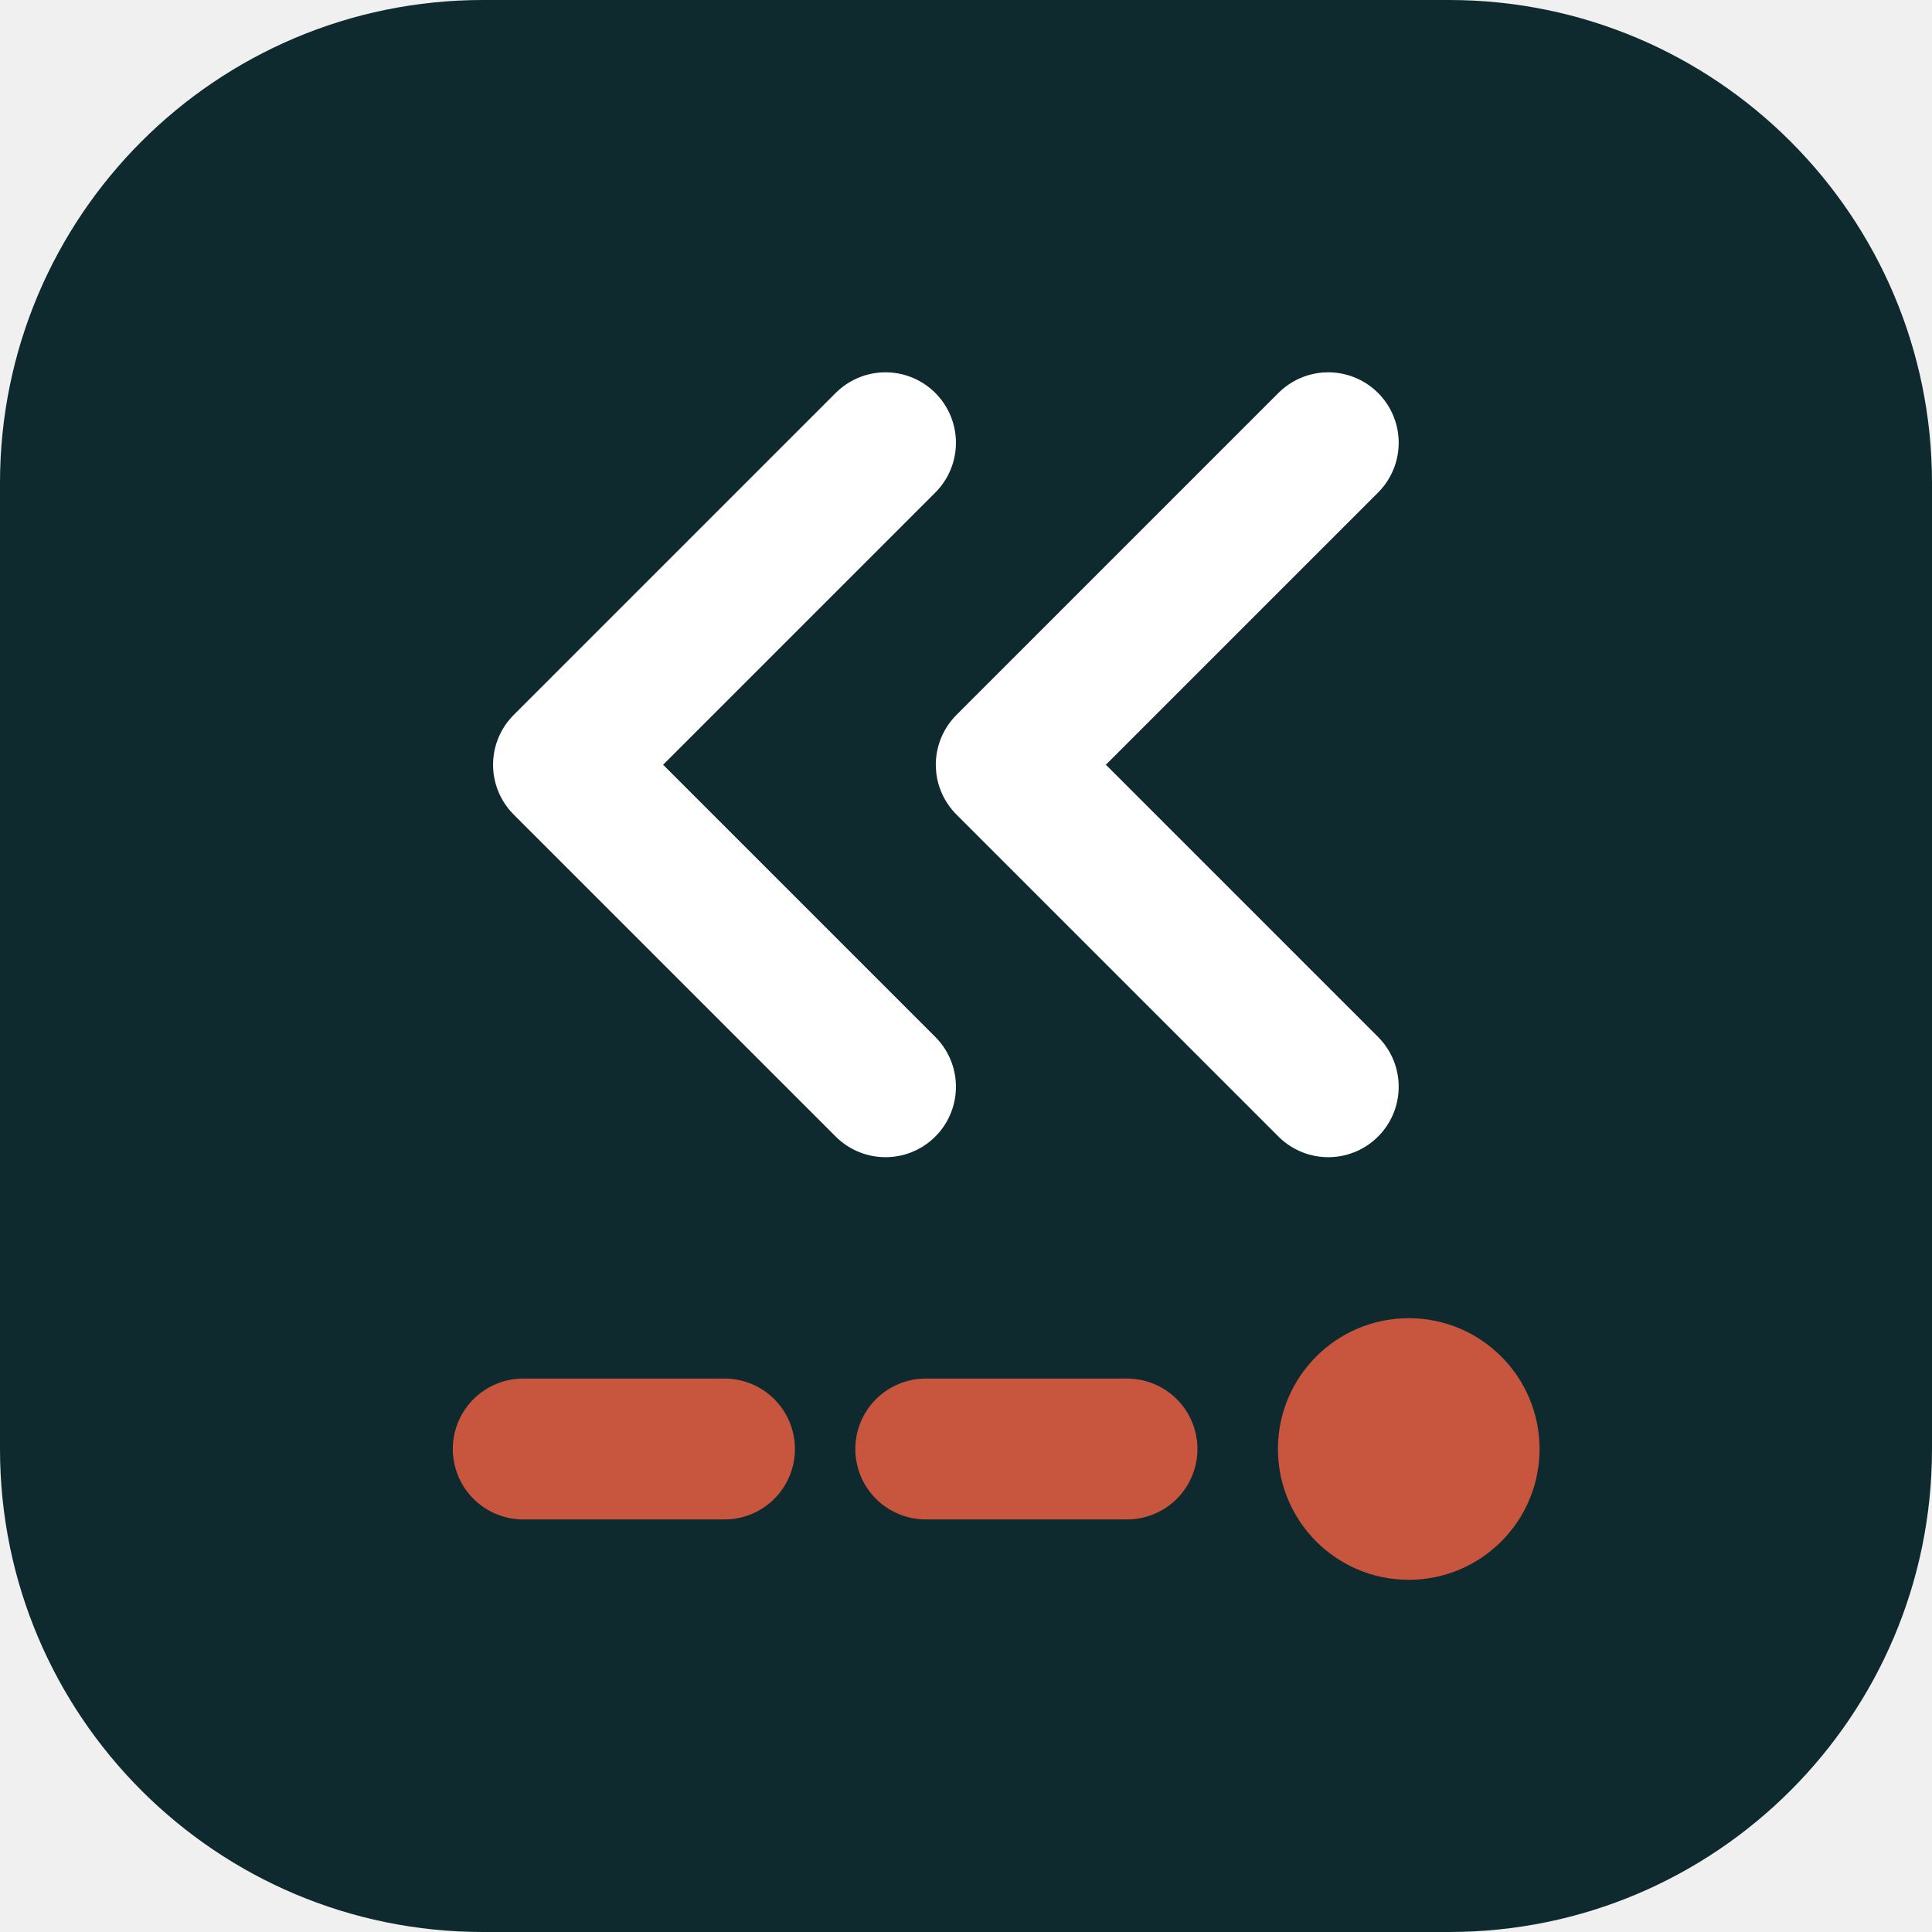
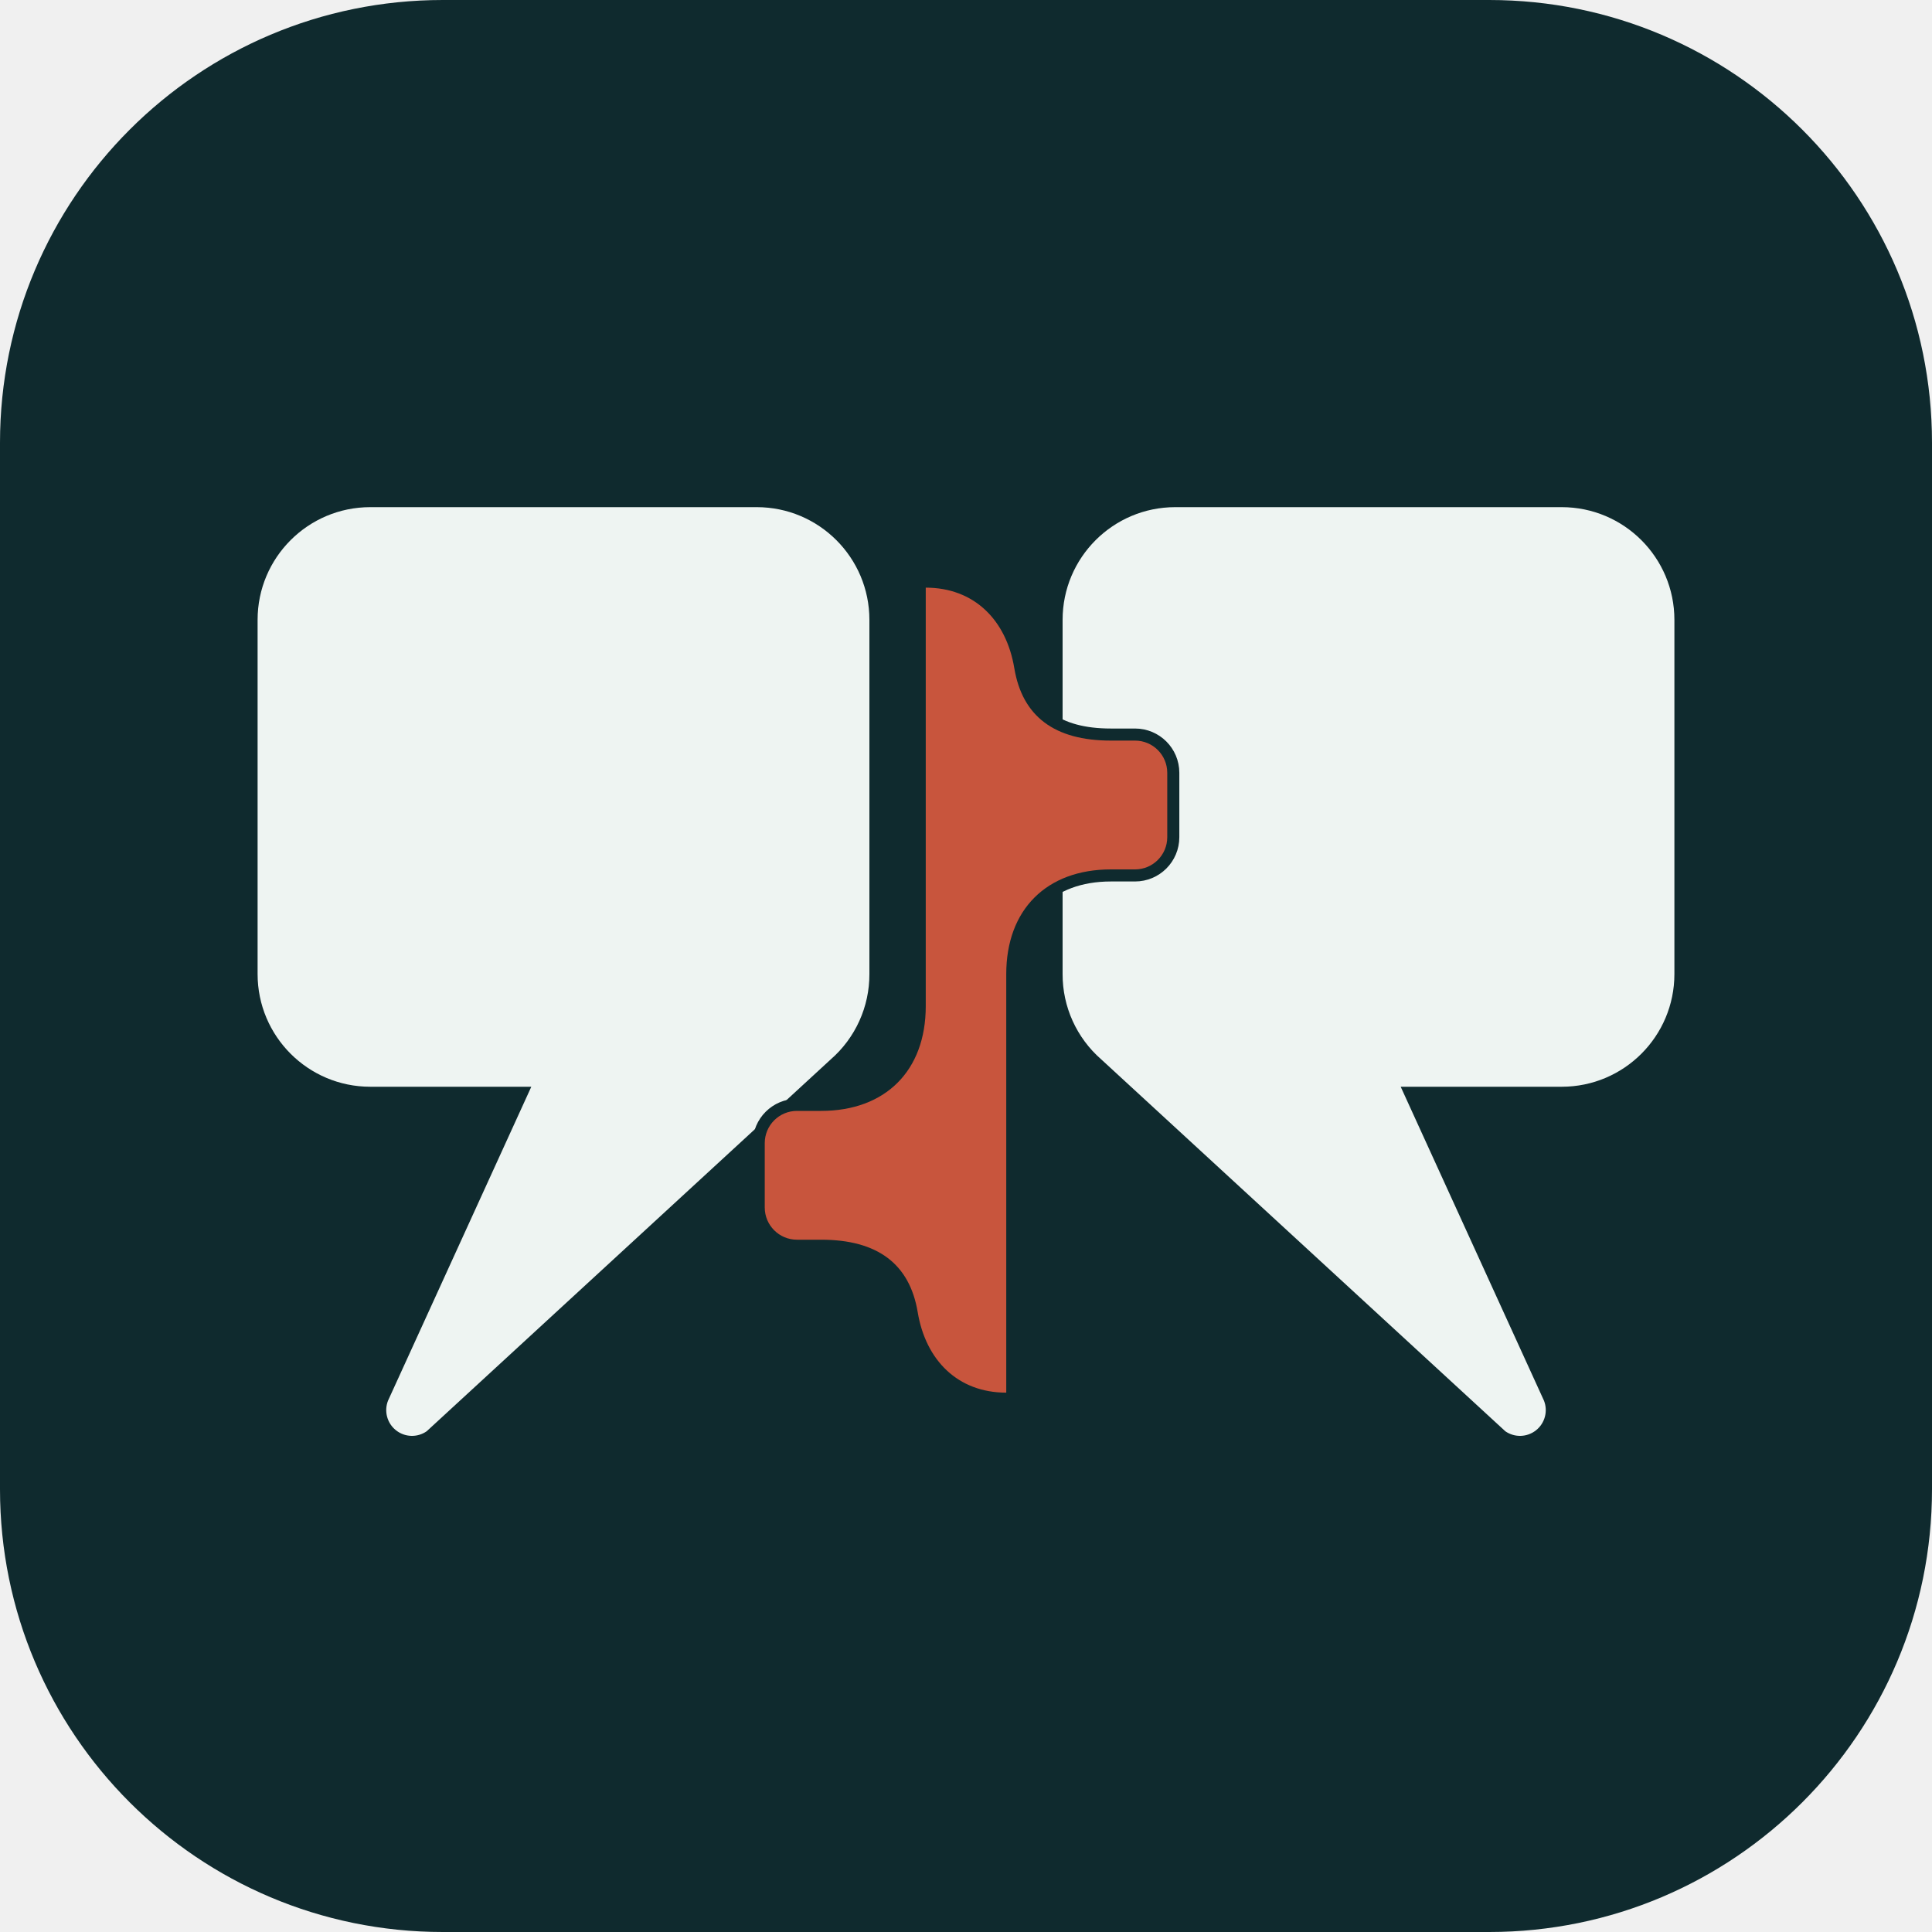
- <svg xmlns="http://www.w3.org/2000/svg" viewBox="0 0 48 48">
-   <rect width="48" height="48" rx="12" fill="#0f2a2e" />
-   <g fill="none" stroke-linecap="round" stroke-linejoin="round" stroke-width="3.5">
-     <path d="M22 11l-8 8 8 8M33 11l-8 8 8 8" stroke="#fff" />
-     <path d="M13 36h5M23 36h5" stroke="#c8553d" />
+ <svg xmlns="http://www.w3.org/2000/svg" viewBox="0 0 96 96">
+   <rect width="96" height="96" rx="22" fill="#0f2a2e" />
+   <g transform="translate(9.600 20.400) scale(0.8)">
+     <g fill="#eef4f2">
+       <path d="M11 6h24a7 7 0 0 1 7 7v22a7 7 0 0 1-2.400 5.300L14.500 63.400a1.600 1.600 0 0 1-2.400-1.900L21 42H11a7 7 0 0 1-7-7V13a7 7 0 0 1 7-7z" />
+       <path d="M85 6H61a7 7 0 0 0-7 7v22a7 7 0 0 0 2.400 5.300l25.100 23.100a1.600 1.600 0 0 0 2.400-1.900L75 42h10a7 7 0 0 0 7-7V13a7 7 0 0 0-7-7z" />
+     </g>
+     <path d="M45.500 11c3 0 5 2 5.500 5 .5 3 2.500 4.500 6 4.500h1.500a2 2 0 0 1 2 2v4a2 2 0 0 1-2 2H57c-4 0-6.500 2.500-6.500 6.500V61c-3 0-5-2-5.500-5-.5-3-2.500-4.500-6-4.500h-1.500a2 2 0 0 1-2-2v-4a2 2 0 0 1 2-2H39c4 0 6.500-2.500 6.500-6.500z" fill="#c8553d" stroke="#0f2a2e" stroke-width="1.500" stroke-linejoin="round" paint-order="stroke" />
  </g>
-   <circle cx="35" cy="36" r="3.25" fill="#c8553d" />
</svg>
